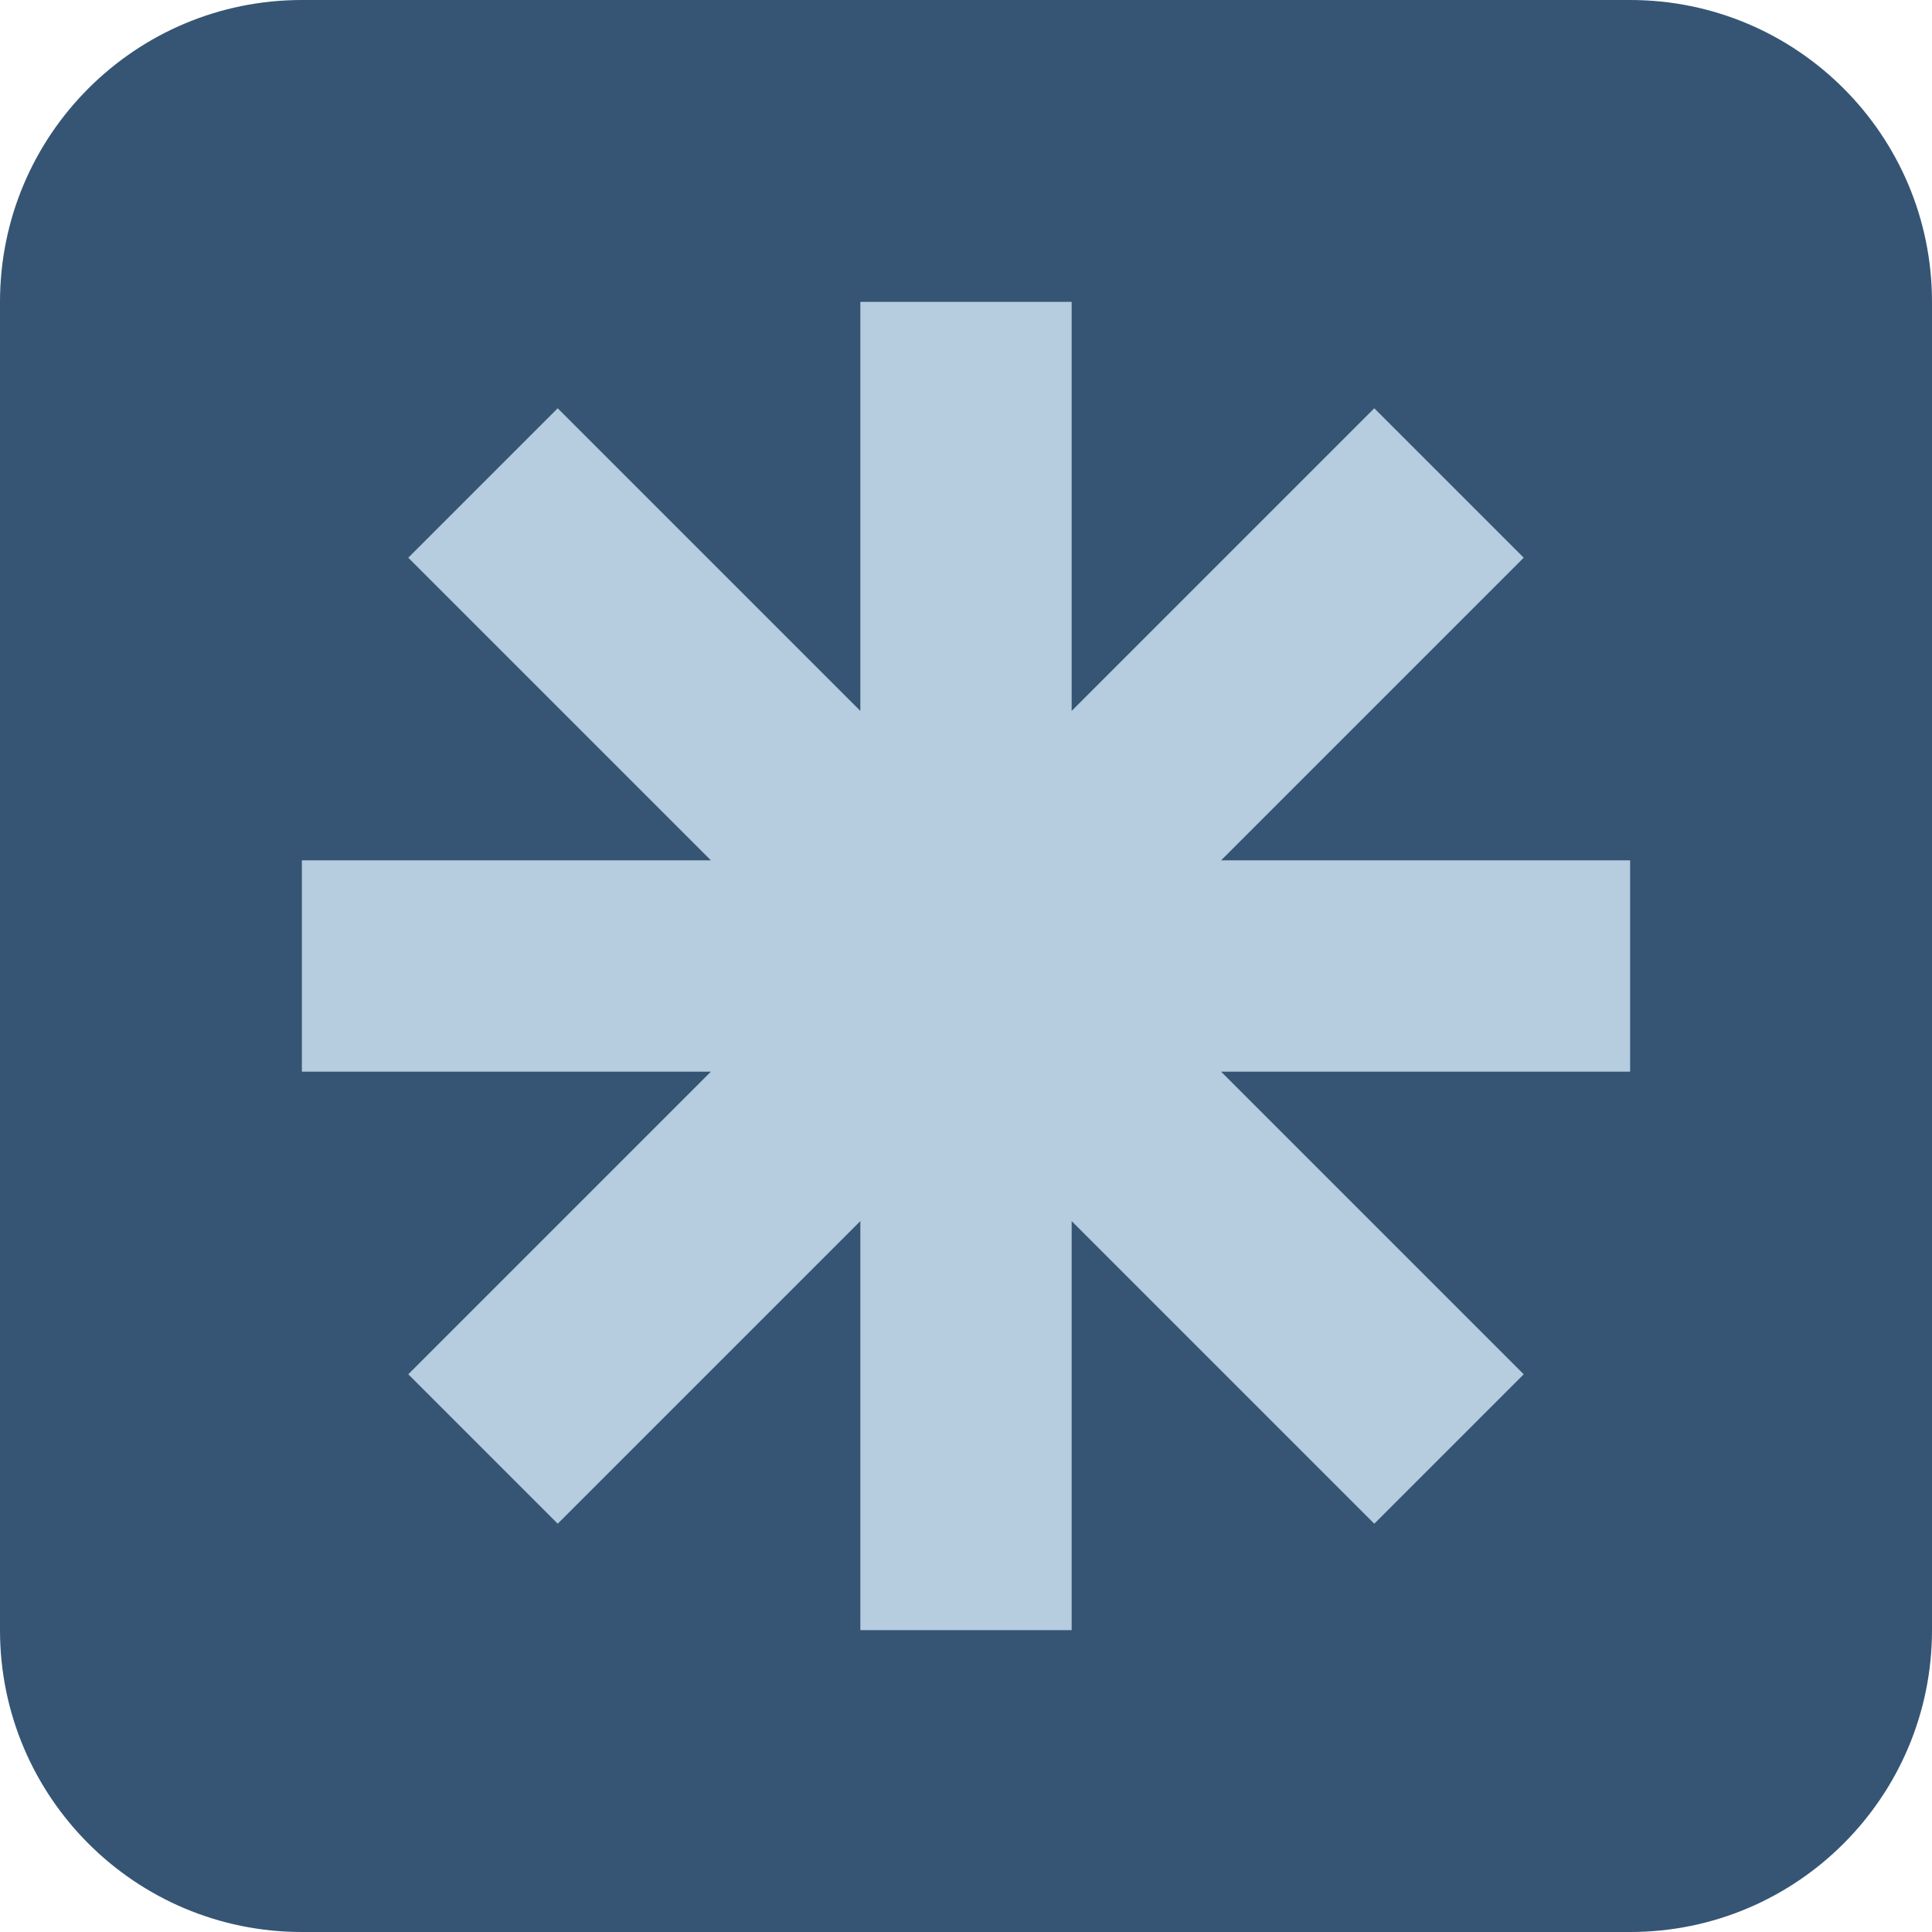
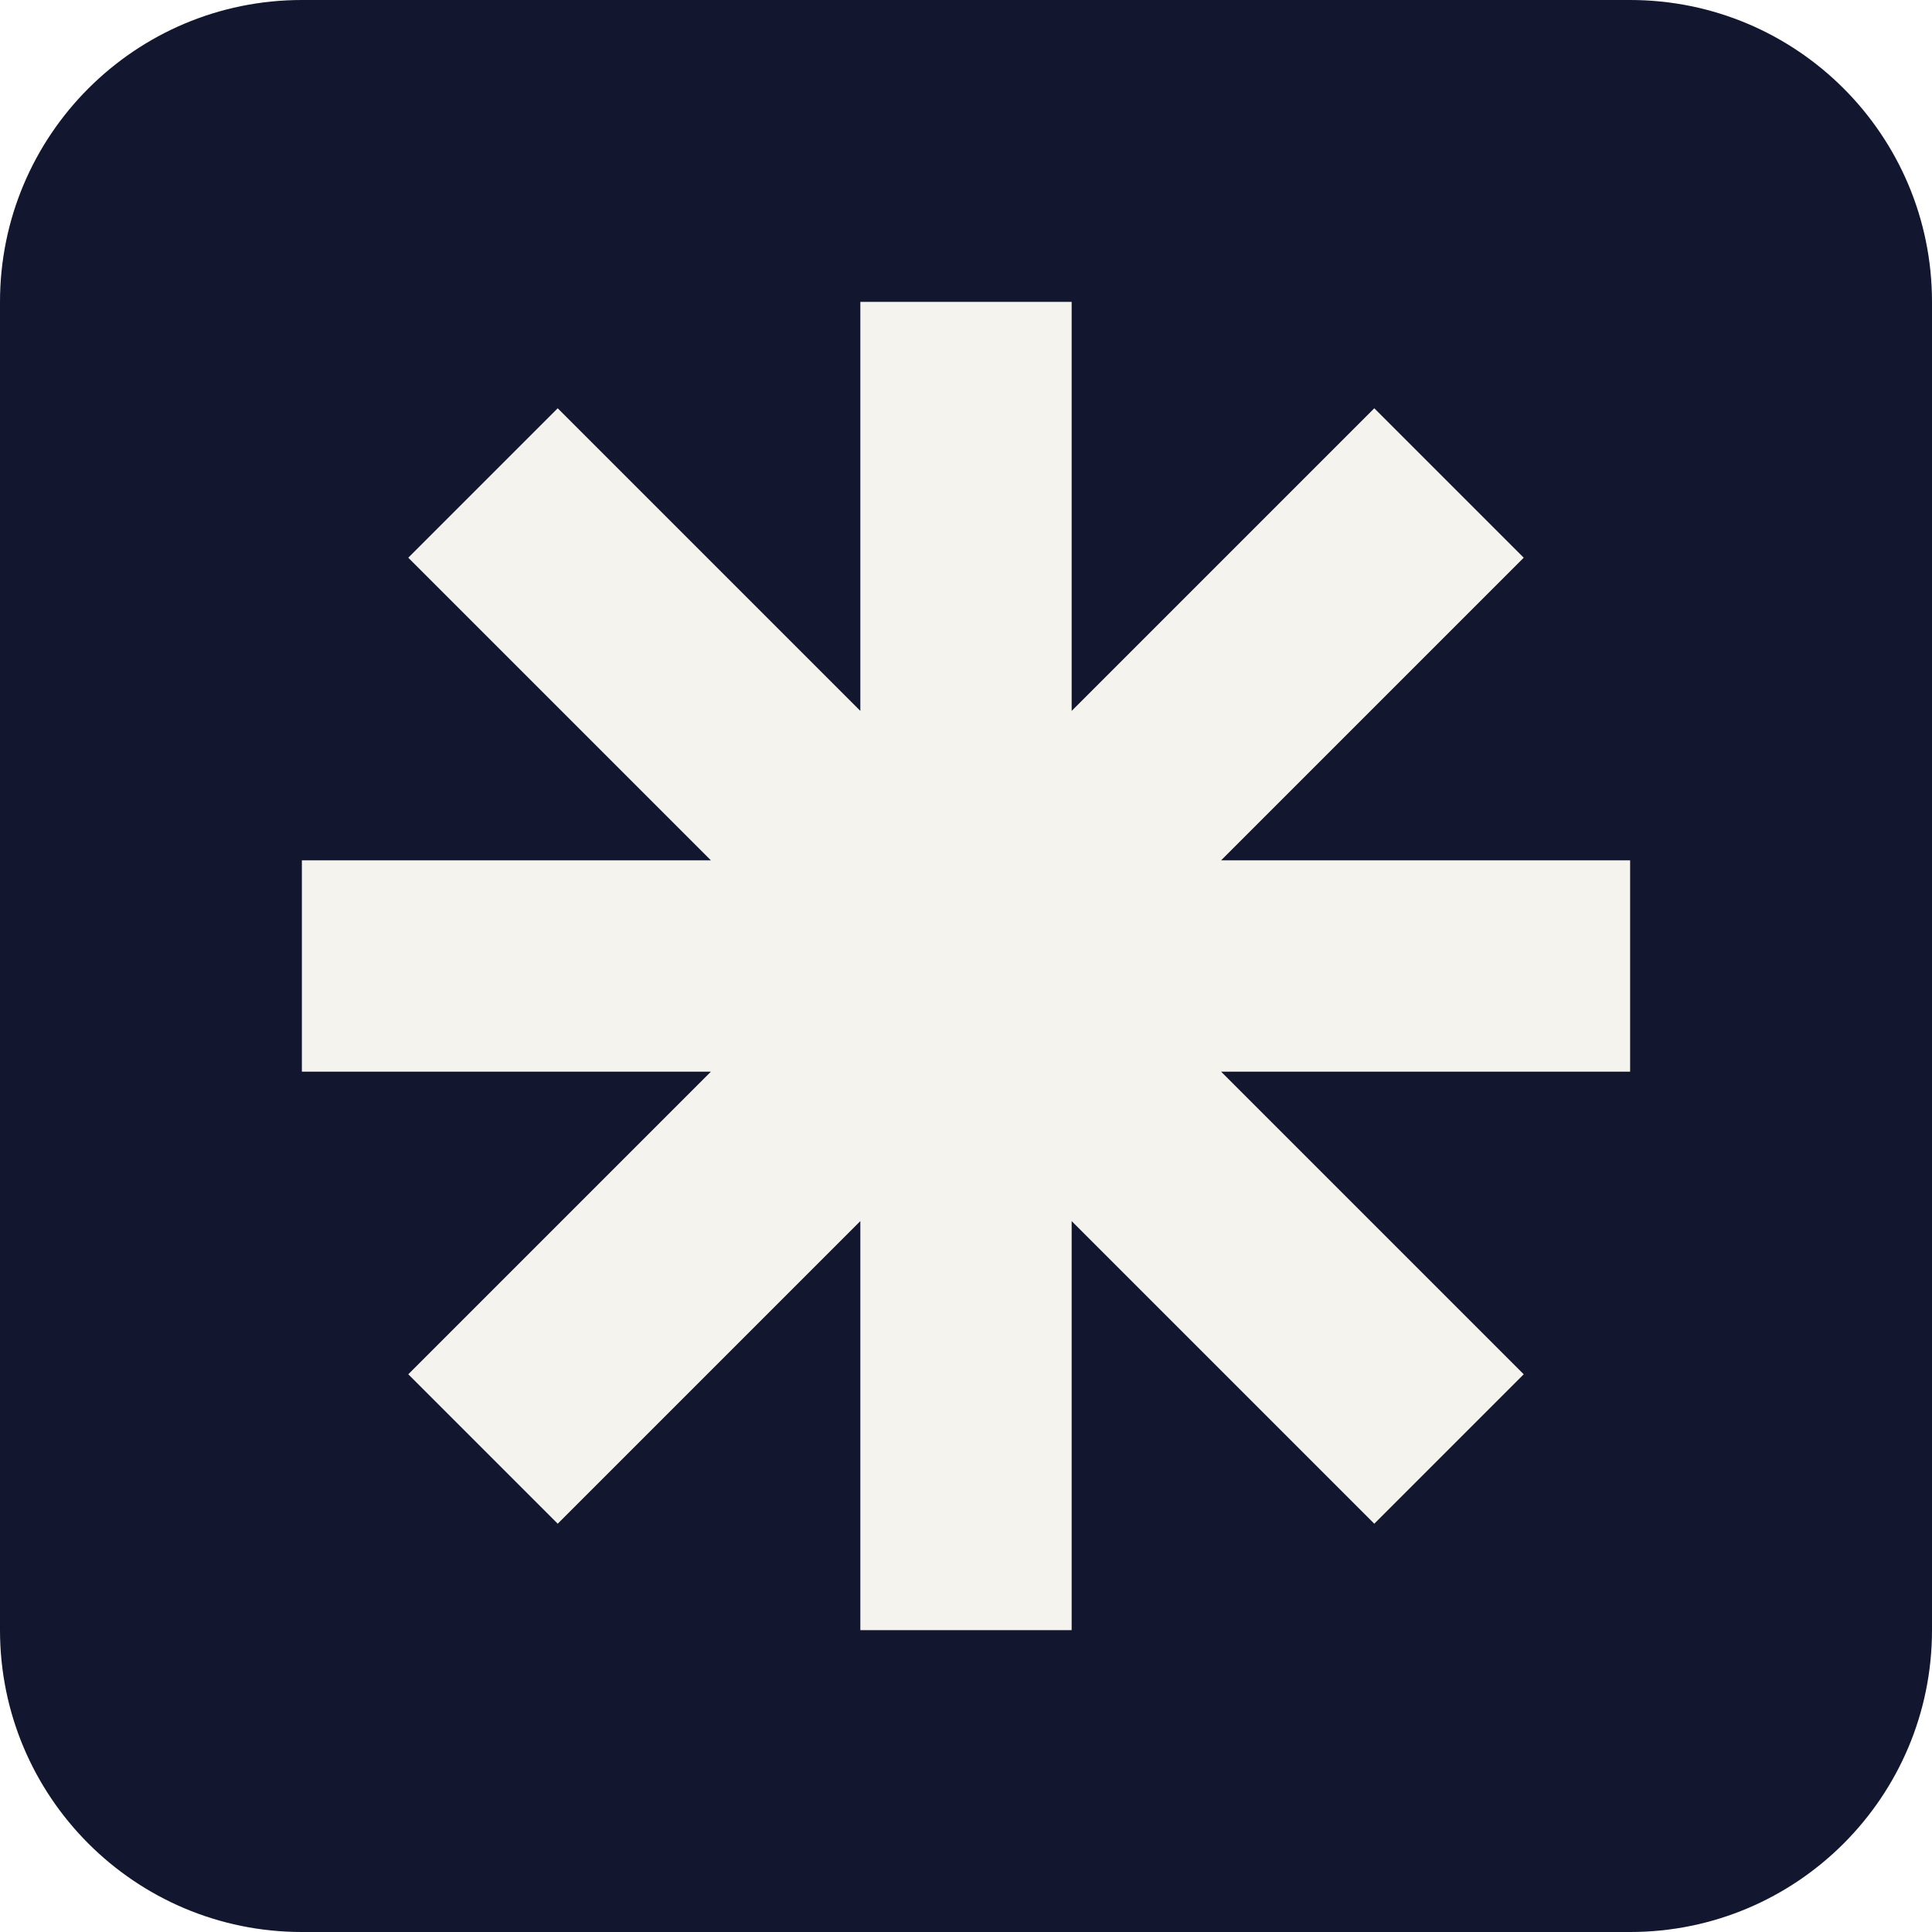
<svg xmlns="http://www.w3.org/2000/svg" viewBox="0 0 64 64">
-   <rect width="64" height="64" rx="10" fill="#365575" />
-   <g stroke="#b6ccdf" stroke-width="7">
+   <rect width="64" height="64" rx="10" fill="#12172f" />
+   <g stroke="#f5f3ee" stroke-width="7">
    <path d="M32 10v44M10 32h44M16 16l32 32M16 48l32-32" />
  </g>
</svg>
